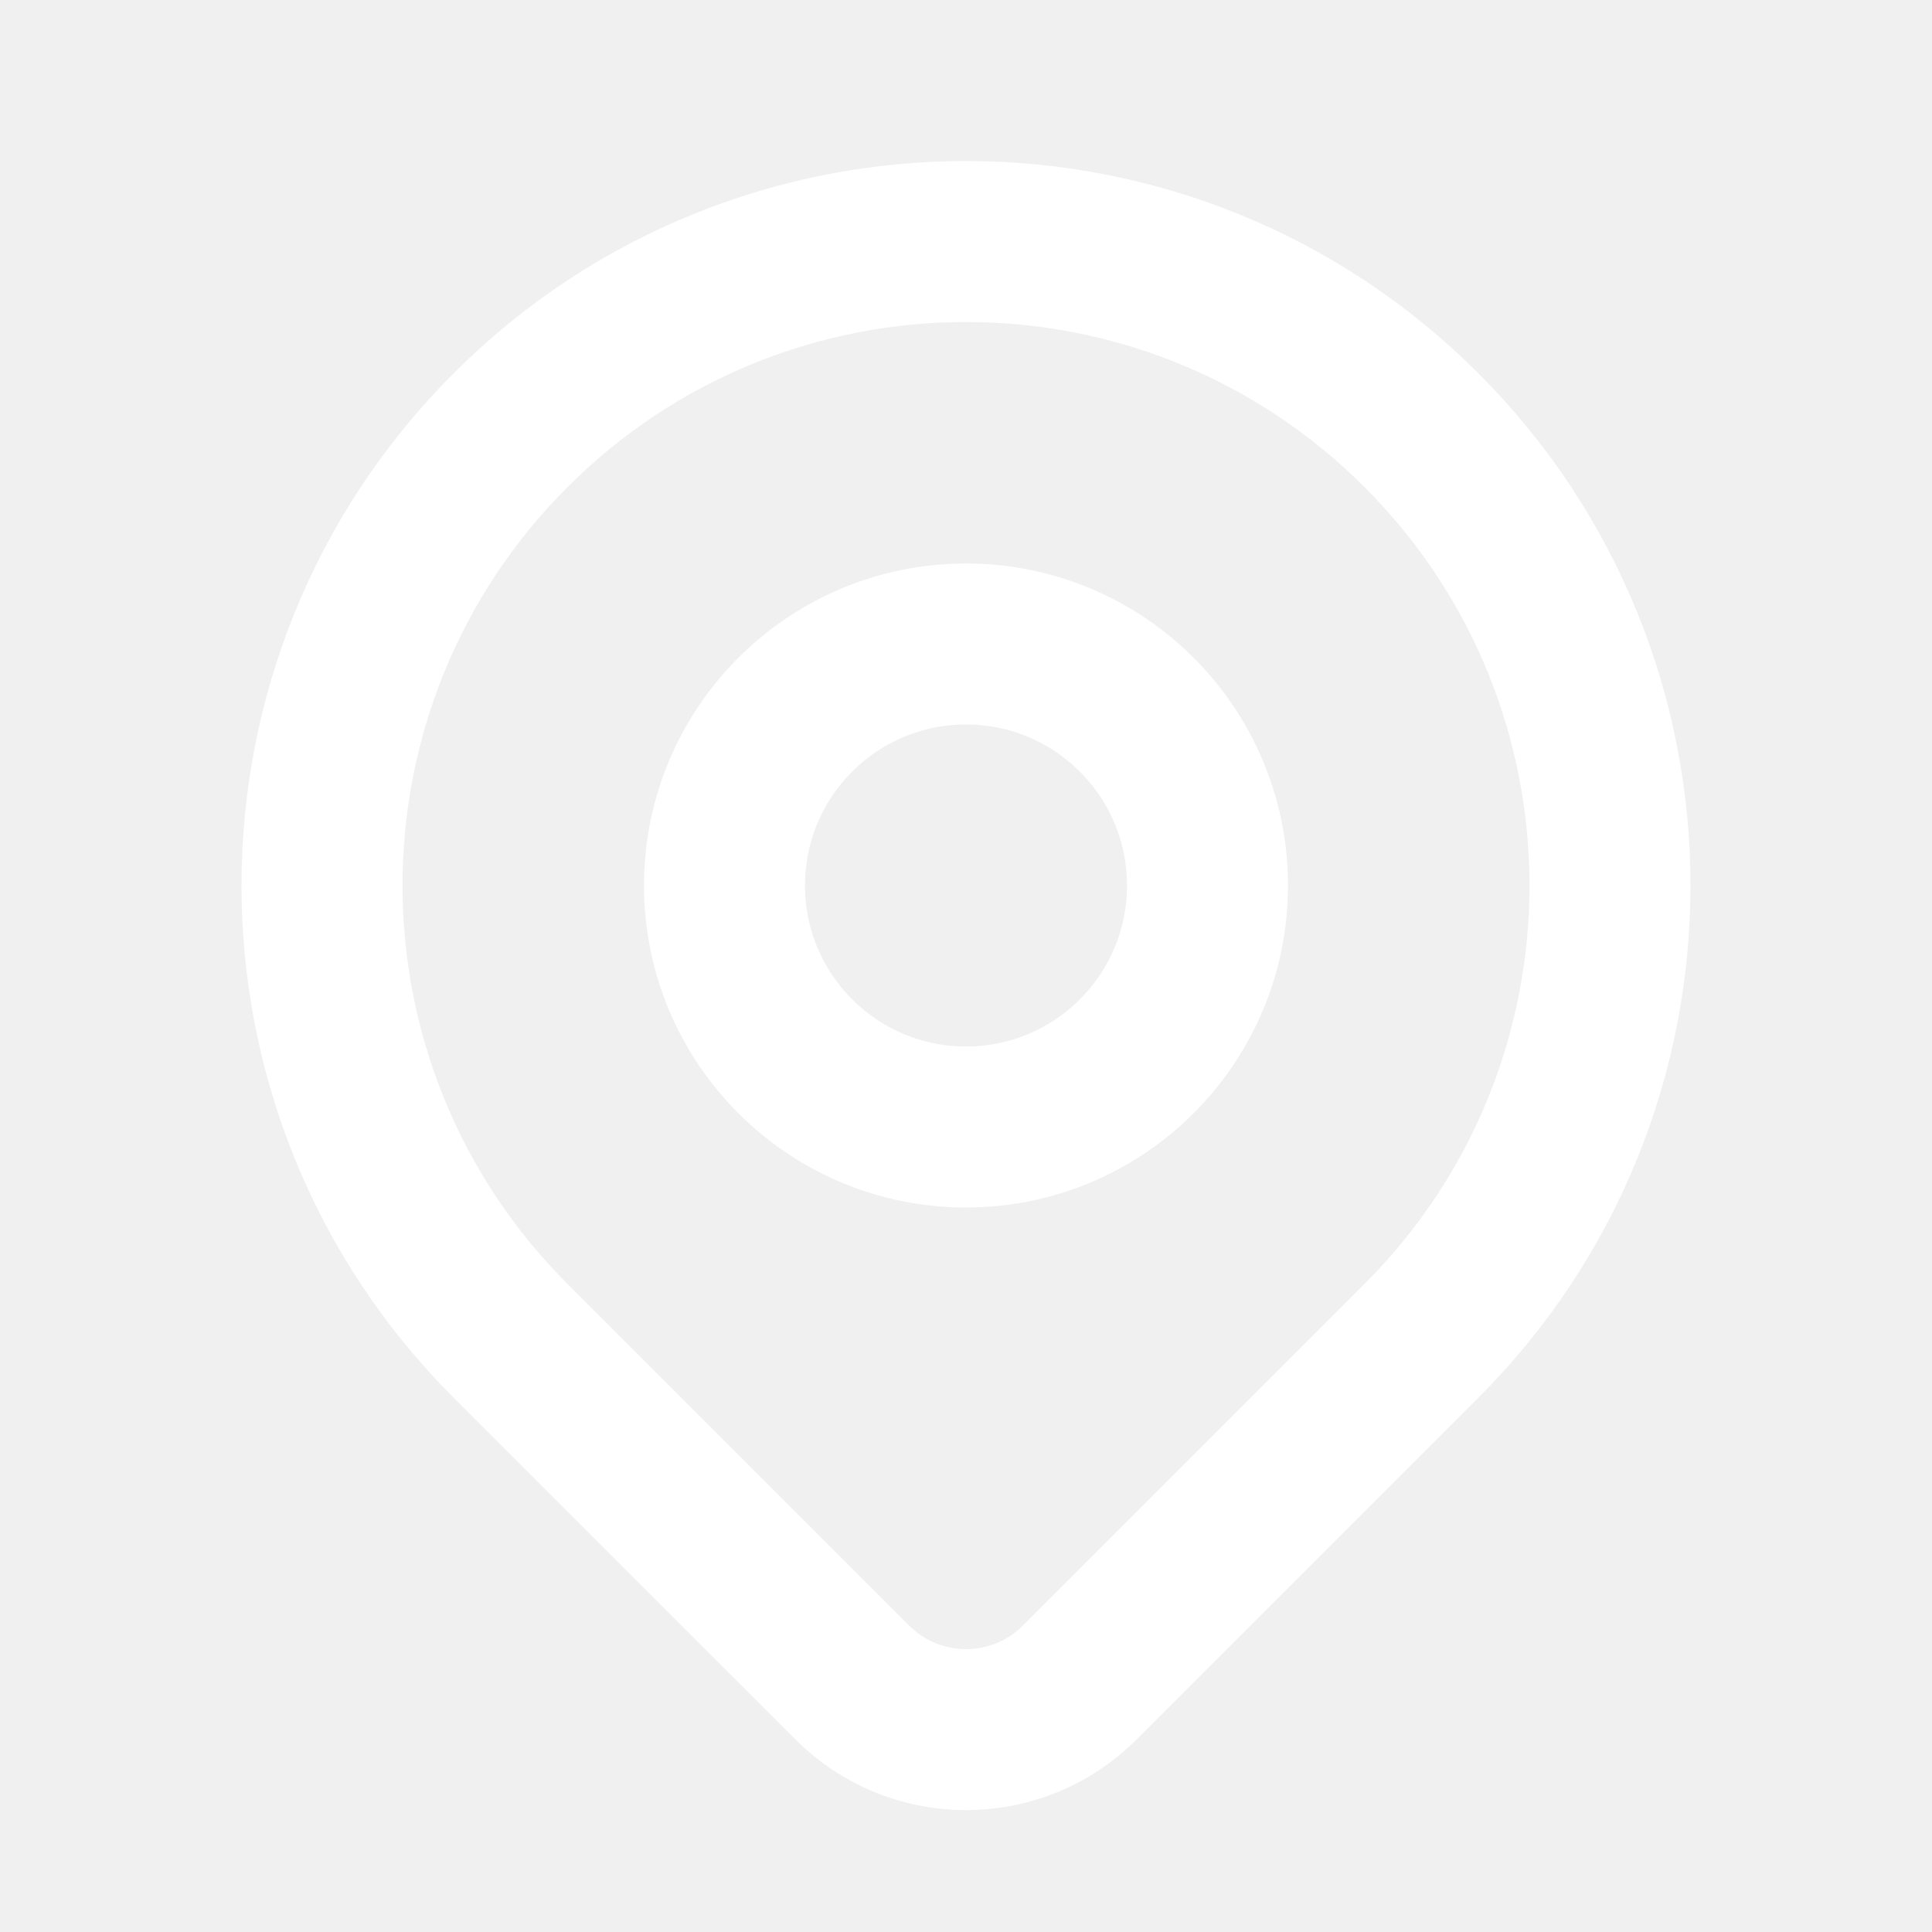
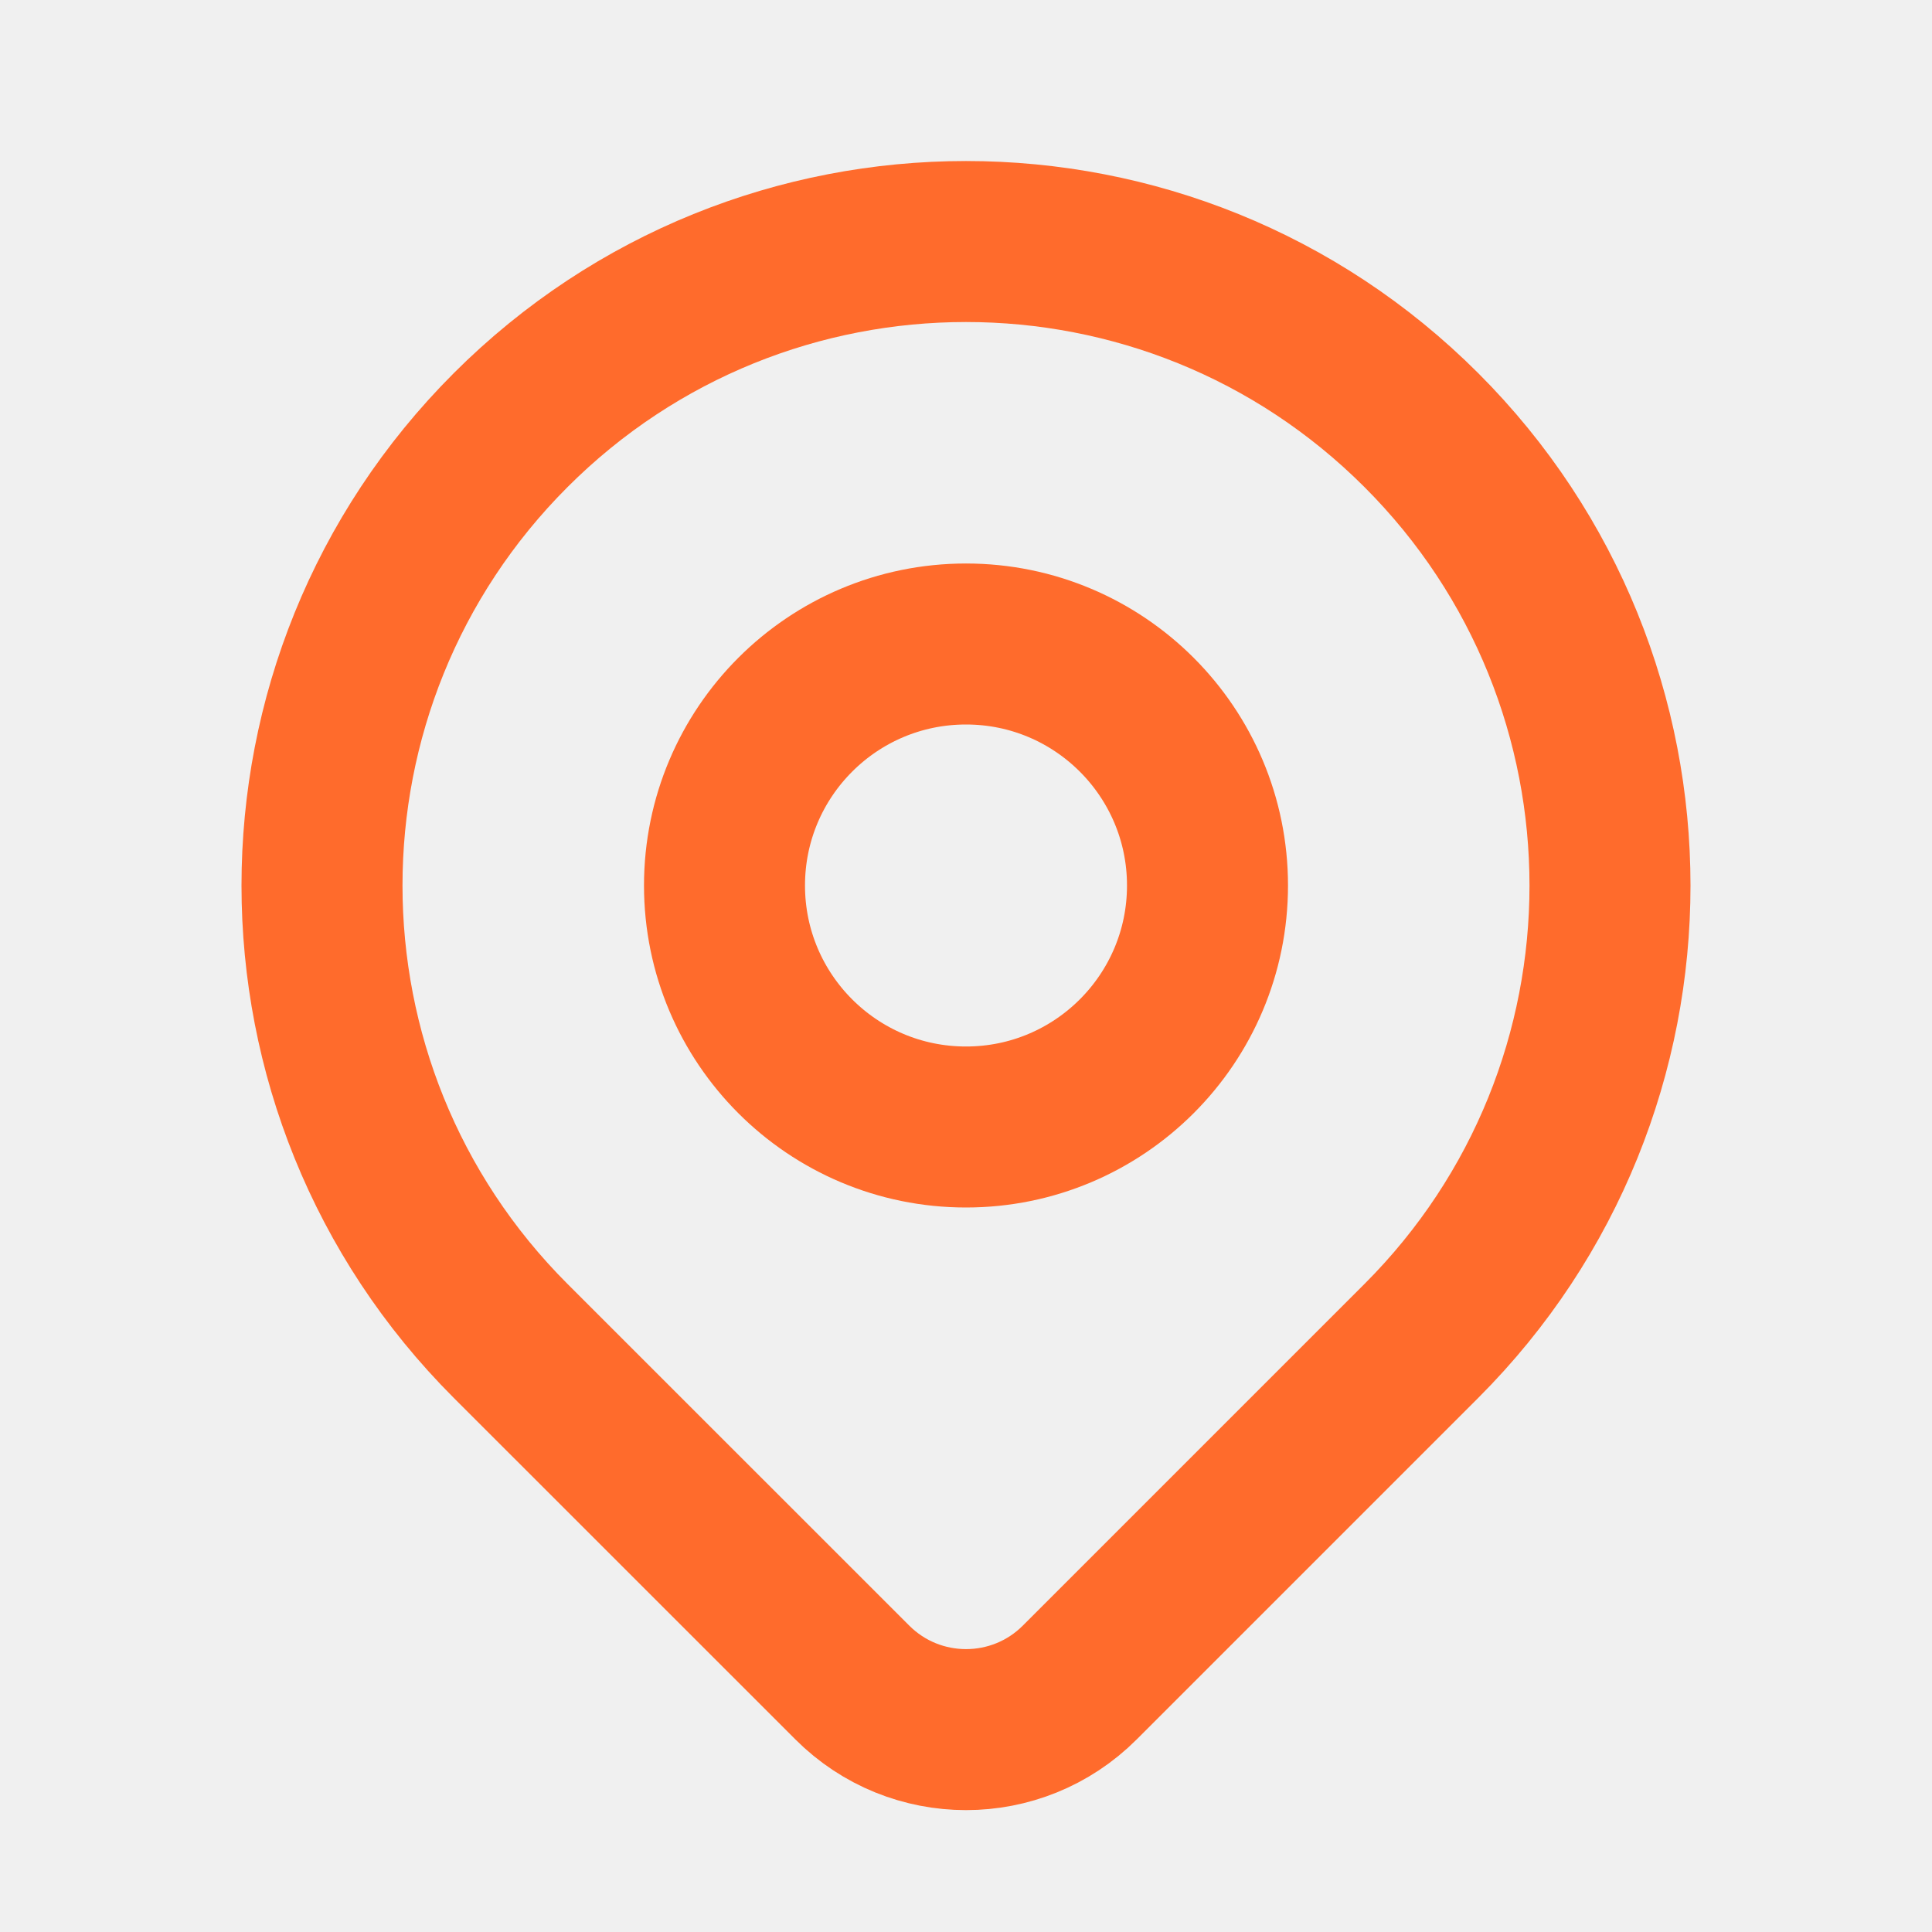
- <svg xmlns="http://www.w3.org/2000/svg" viewBox="0 0 24 24" fill="none" stroke="#FFFFFF" stroke-width="2" stroke-linecap="round" stroke-linejoin="round">
+ <svg xmlns="http://www.w3.org/2000/svg" viewBox="0 0 24 24" fill="none" stroke="#FF6B2C" stroke-width="2" stroke-linecap="round" stroke-linejoin="round">
  <path stroke-width="2" d="M17.657 16.657L13.414 20.9a1.998 1.998 0 01-2.827 0l-4.244-4.243a8 8 0 1111.314 0z" />
  <path stroke-width="2" d="M15 11a3 3 0 11-6 0 3 3 0 016 0z" />
</svg>
